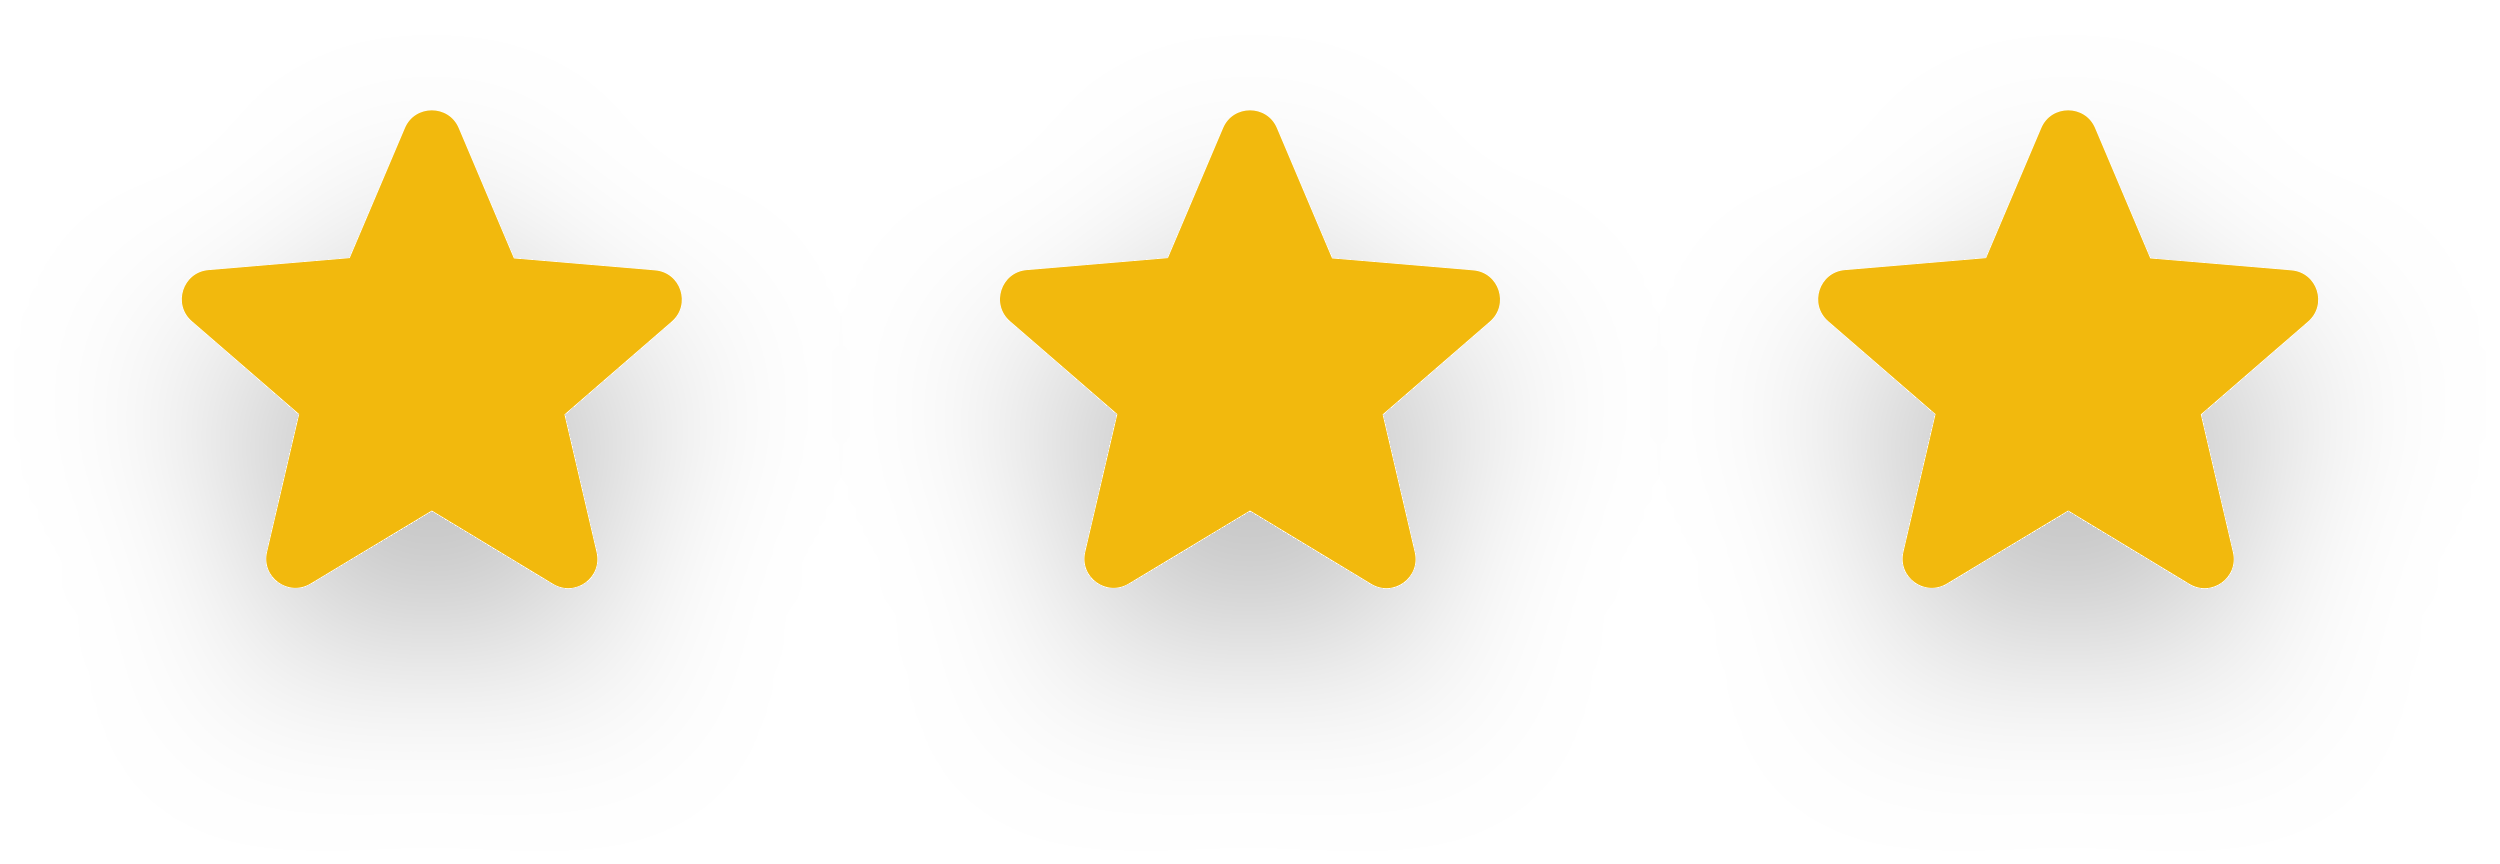
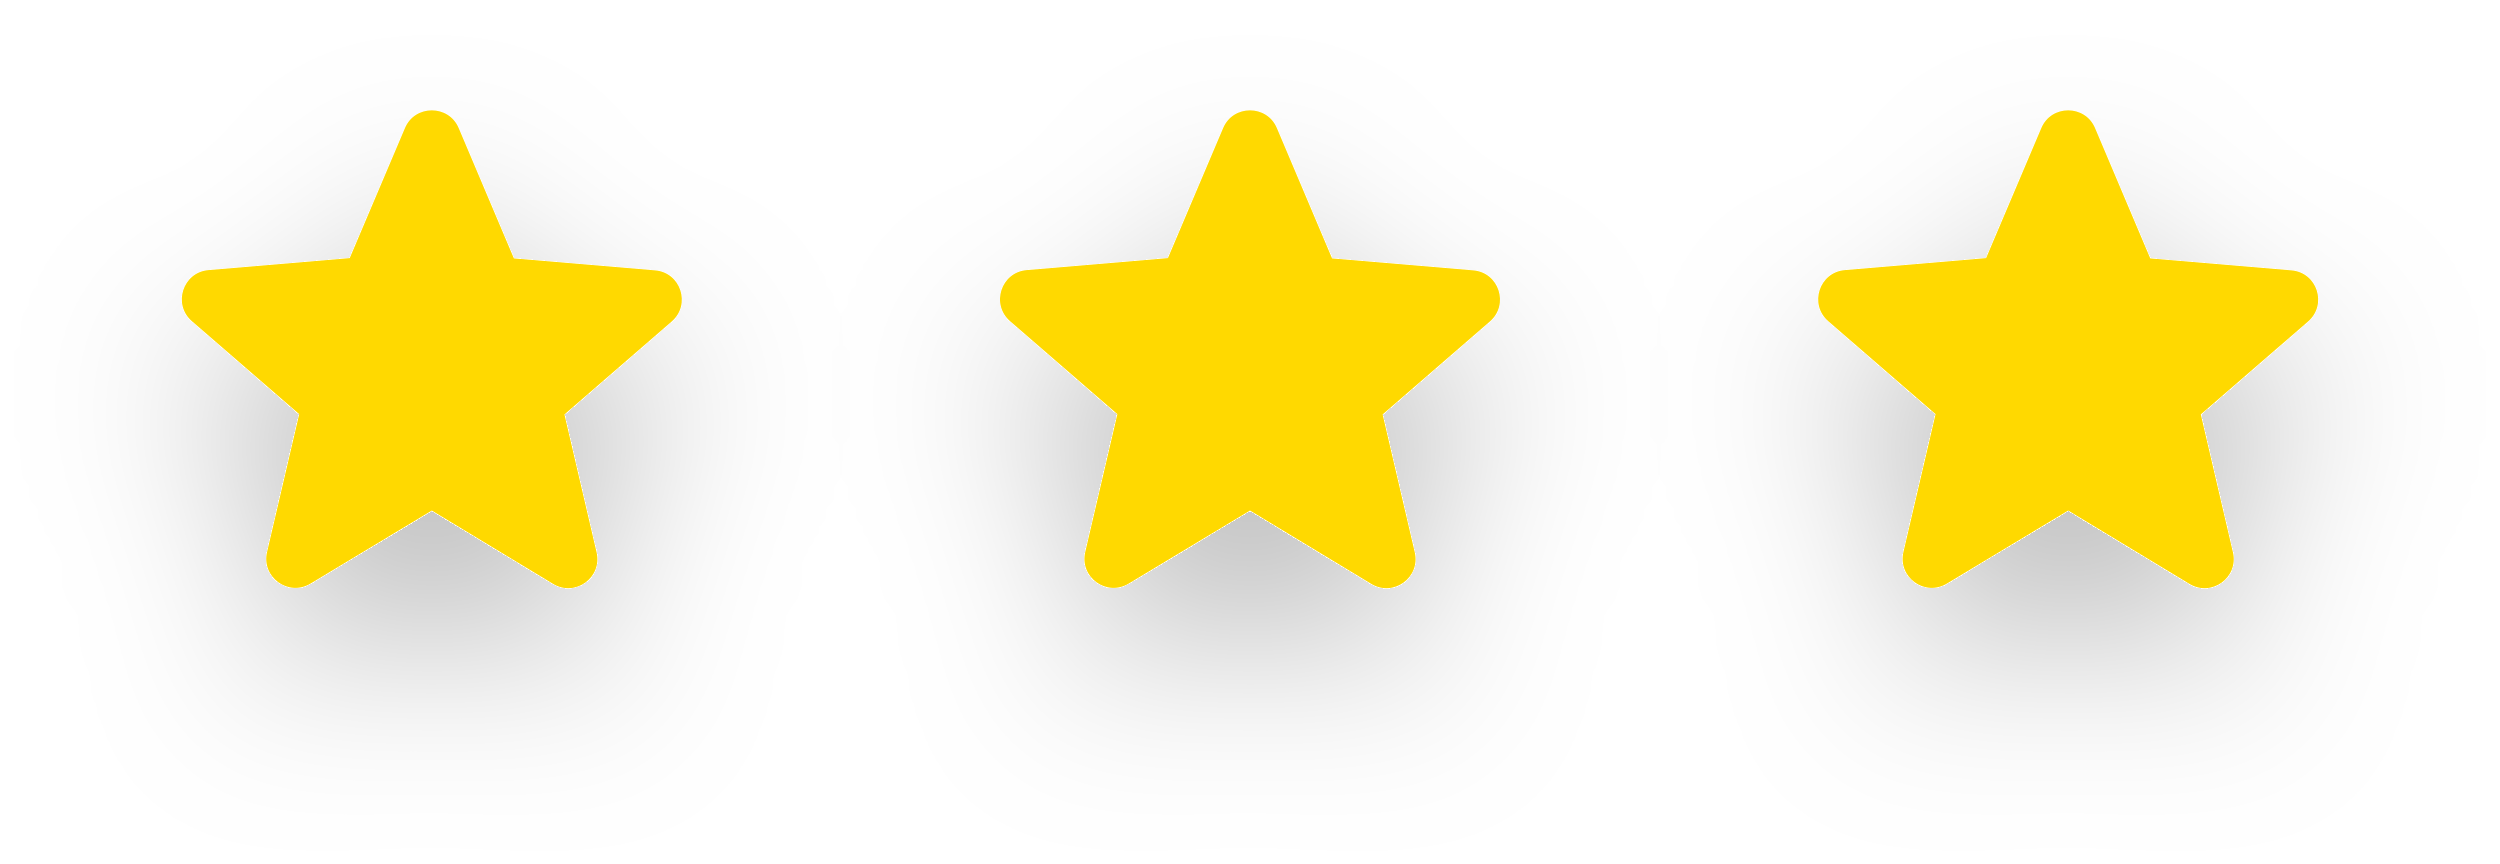
<svg xmlns="http://www.w3.org/2000/svg" width="55" height="19" viewBox="0 0 55 19" fill="none">
  <g id="tres-estrelas-douradas">
    <g id="uma-estrela" filter="url(#filter0_d_2179_1658)">
-       <path d="M45.5 11.232L48.167 12.845C48.656 13.141 49.254 12.704 49.125 12.151L48.418 9.117L50.777 7.073C51.208 6.7 50.976 5.993 50.411 5.948L47.306 5.685L46.091 2.818C45.873 2.297 45.127 2.297 44.909 2.818L43.694 5.678L40.589 5.942C40.024 5.987 39.792 6.694 40.223 7.067L42.582 9.111L41.875 12.144C41.746 12.697 42.344 13.134 42.833 12.838L45.5 11.232Z" fill="hsl(45, 90%, 50%)" />
+       <path d="M45.5 11.232L48.167 12.845C48.656 13.141 49.254 12.704 49.125 12.151L48.418 9.117L50.777 7.073C51.208 6.7 50.976 5.993 50.411 5.948L47.306 5.685L46.091 2.818C45.873 2.297 45.127 2.297 44.909 2.818L43.694 5.678L40.589 5.942C40.024 5.987 39.792 6.694 40.223 7.067L42.582 9.111L41.875 12.144C41.746 12.697 42.344 13.134 42.833 12.838L45.5 11.232Z" fill="hsl(51, 100%, 50%)" />
    </g>
    <g id="uma-estrela_2" filter="url(#filter1_d_2179_1658)">
-       <path d="M9.5 11.232L12.167 12.845C12.656 13.141 13.254 12.704 13.125 12.151L12.418 9.117L14.777 7.073C15.208 6.7 14.976 5.993 14.411 5.948L11.306 5.685L10.091 2.818C9.873 2.297 9.127 2.297 8.909 2.818L7.694 5.678L4.589 5.942C4.024 5.987 3.792 6.694 4.223 7.067L6.582 9.111L5.875 12.144C5.746 12.697 6.344 13.134 6.833 12.838L9.5 11.232Z" fill="hsl(45, 90%, 50%)" />
+       <path d="M9.5 11.232L12.167 12.845C12.656 13.141 13.254 12.704 13.125 12.151L12.418 9.117L14.777 7.073C15.208 6.7 14.976 5.993 14.411 5.948L11.306 5.685L10.091 2.818C9.873 2.297 9.127 2.297 8.909 2.818L7.694 5.678L4.589 5.942C4.024 5.987 3.792 6.694 4.223 7.067L6.582 9.111L5.875 12.144C5.746 12.697 6.344 13.134 6.833 12.838L9.5 11.232Z" fill="hsl(51, 100%, 50%)" />
    </g>
    <g id="uma-estrela_3" filter="url(#filter2_d_2179_1658)">
-       <path d="M27.5 11.232L30.167 12.845C30.656 13.141 31.254 12.704 31.125 12.151L30.418 9.117L32.777 7.073C33.208 6.7 32.976 5.993 32.411 5.948L29.306 5.685L28.091 2.818C27.873 2.297 27.127 2.297 26.909 2.818L25.694 5.678L22.589 5.942C22.024 5.987 21.792 6.694 22.223 7.067L24.582 9.111L23.875 12.144C23.746 12.697 24.344 13.134 24.833 12.838L27.5 11.232Z" fill="hsl(45, 90%, 50%)" />
+       <path d="M27.5 11.232L30.167 12.845C30.656 13.141 31.254 12.704 31.125 12.151L30.418 9.117L32.777 7.073C33.208 6.7 32.976 5.993 32.411 5.948L29.306 5.685L28.091 2.818C27.873 2.297 27.127 2.297 26.909 2.818L25.694 5.678L22.589 5.942C22.024 5.987 21.792 6.694 22.223 7.067L24.582 9.111L23.875 12.144C23.746 12.697 24.344 13.134 24.833 12.838L27.5 11.232Z" fill="hsl(51, 100%, 50%)" />
    </g>
  </g>
  <defs>
    <filter id="filter0_d_2179_1658" x="36" y="0.427" width="19" height="18.513" filterUnits="userSpaceOnUse" color-interpolation-filters="sRGB">
      <feFlood flood-opacity="0" result="BackgroundImageFix" />
      <feColorMatrix in="SourceAlpha" type="matrix" values="0 0 0 0 0 0 0 0 0 0 0 0 0 0 0 0 0 0 127 0" result="hardAlpha" />
      <feOffset dy="2" />
      <feGaussianBlur stdDeviation="2" />
      <feComposite in2="hardAlpha" operator="out" />
      <feColorMatrix type="matrix" values="0 0 0 0 0 0 0 0 0 0 0 0 0 0 0 0 0 0 0.25 0" />
      <feBlend mode="normal" in2="BackgroundImageFix" result="effect1_dropShadow_2179_1658" />
      <feBlend mode="normal" in="SourceGraphic" in2="effect1_dropShadow_2179_1658" result="shape" />
    </filter>
    <filter id="filter1_d_2179_1658" x="0" y="0.427" width="19" height="18.513" filterUnits="userSpaceOnUse" color-interpolation-filters="sRGB">
      <feFlood flood-opacity="0" result="BackgroundImageFix" />
      <feColorMatrix in="SourceAlpha" type="matrix" values="0 0 0 0 0 0 0 0 0 0 0 0 0 0 0 0 0 0 127 0" result="hardAlpha" />
      <feOffset dy="2" />
      <feGaussianBlur stdDeviation="2" />
      <feComposite in2="hardAlpha" operator="out" />
      <feColorMatrix type="matrix" values="0 0 0 0 0 0 0 0 0 0 0 0 0 0 0 0 0 0 0.25 0" />
      <feBlend mode="normal" in2="BackgroundImageFix" result="effect1_dropShadow_2179_1658" />
      <feBlend mode="normal" in="SourceGraphic" in2="effect1_dropShadow_2179_1658" result="shape" />
    </filter>
    <filter id="filter2_d_2179_1658" x="18" y="0.427" width="19" height="18.513" filterUnits="userSpaceOnUse" color-interpolation-filters="sRGB">
      <feFlood flood-opacity="0" result="BackgroundImageFix" />
      <feColorMatrix in="SourceAlpha" type="matrix" values="0 0 0 0 0 0 0 0 0 0 0 0 0 0 0 0 0 0 127 0" result="hardAlpha" />
      <feOffset dy="2" />
      <feGaussianBlur stdDeviation="2" />
      <feComposite in2="hardAlpha" operator="out" />
      <feColorMatrix type="matrix" values="0 0 0 0 0 0 0 0 0 0 0 0 0 0 0 0 0 0 0.25 0" />
      <feBlend mode="normal" in2="BackgroundImageFix" result="effect1_dropShadow_2179_1658" />
      <feBlend mode="normal" in="SourceGraphic" in2="effect1_dropShadow_2179_1658" result="shape" />
    </filter>
  </defs>
</svg>
